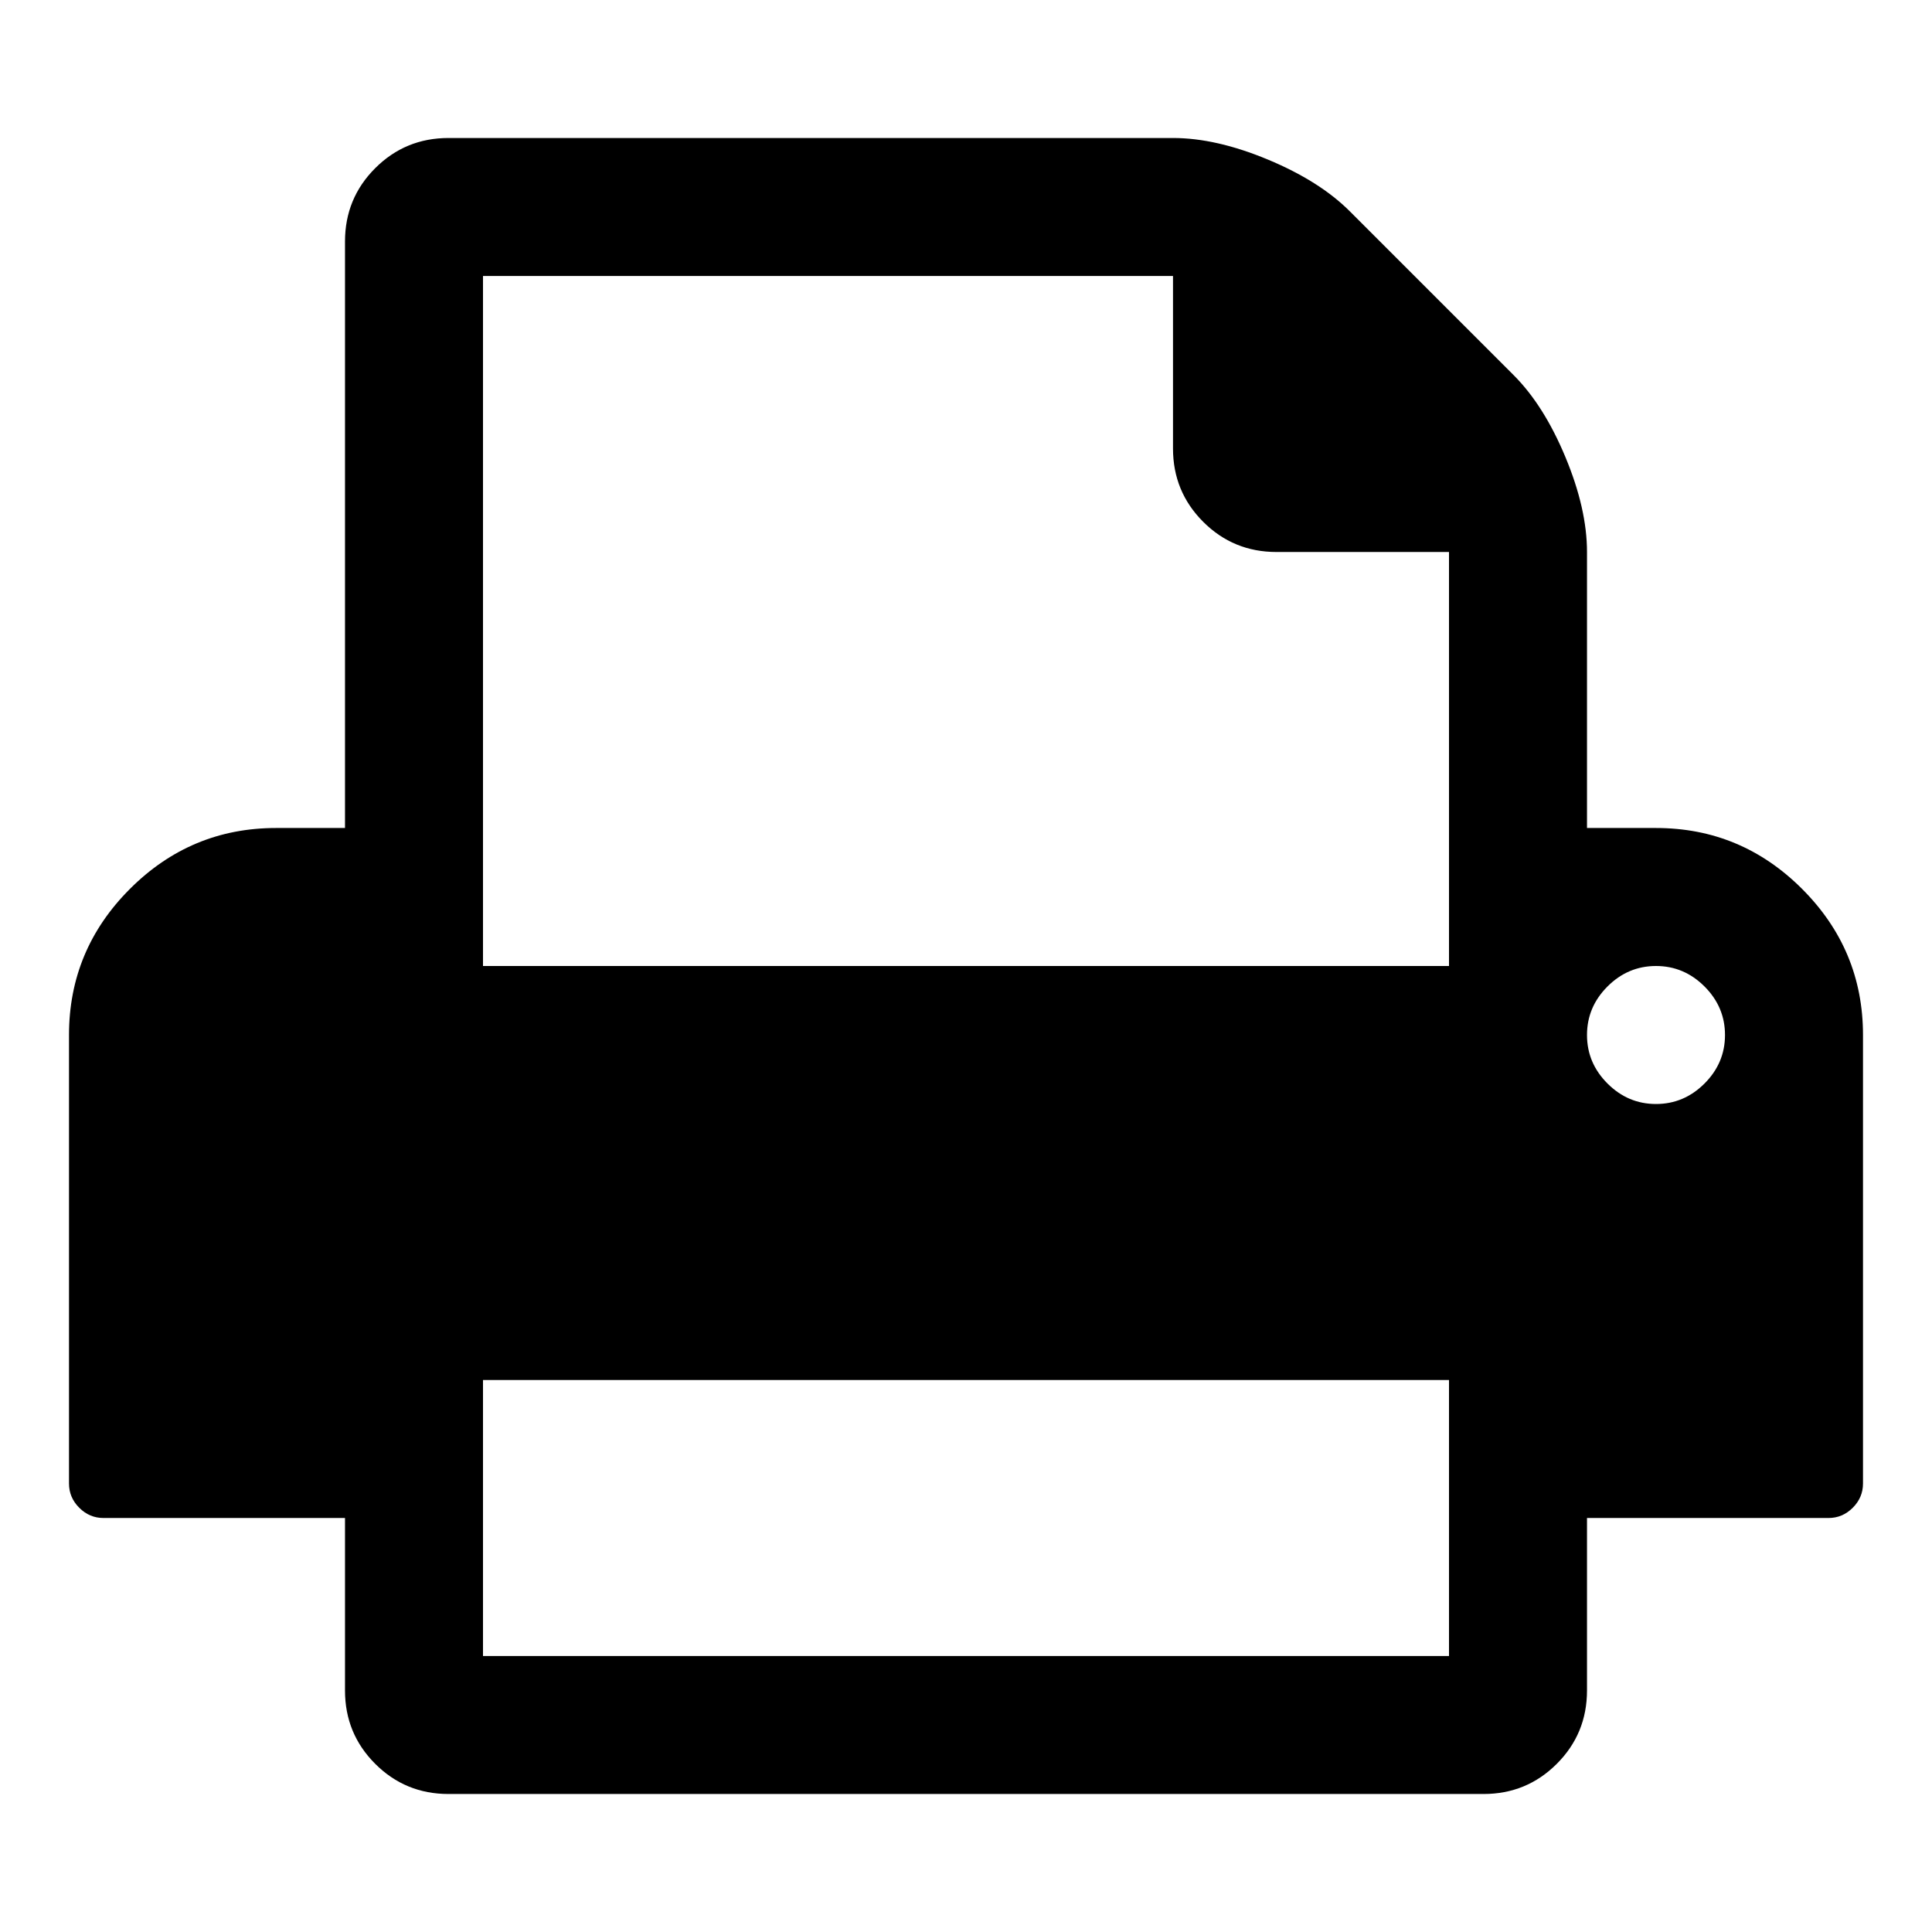
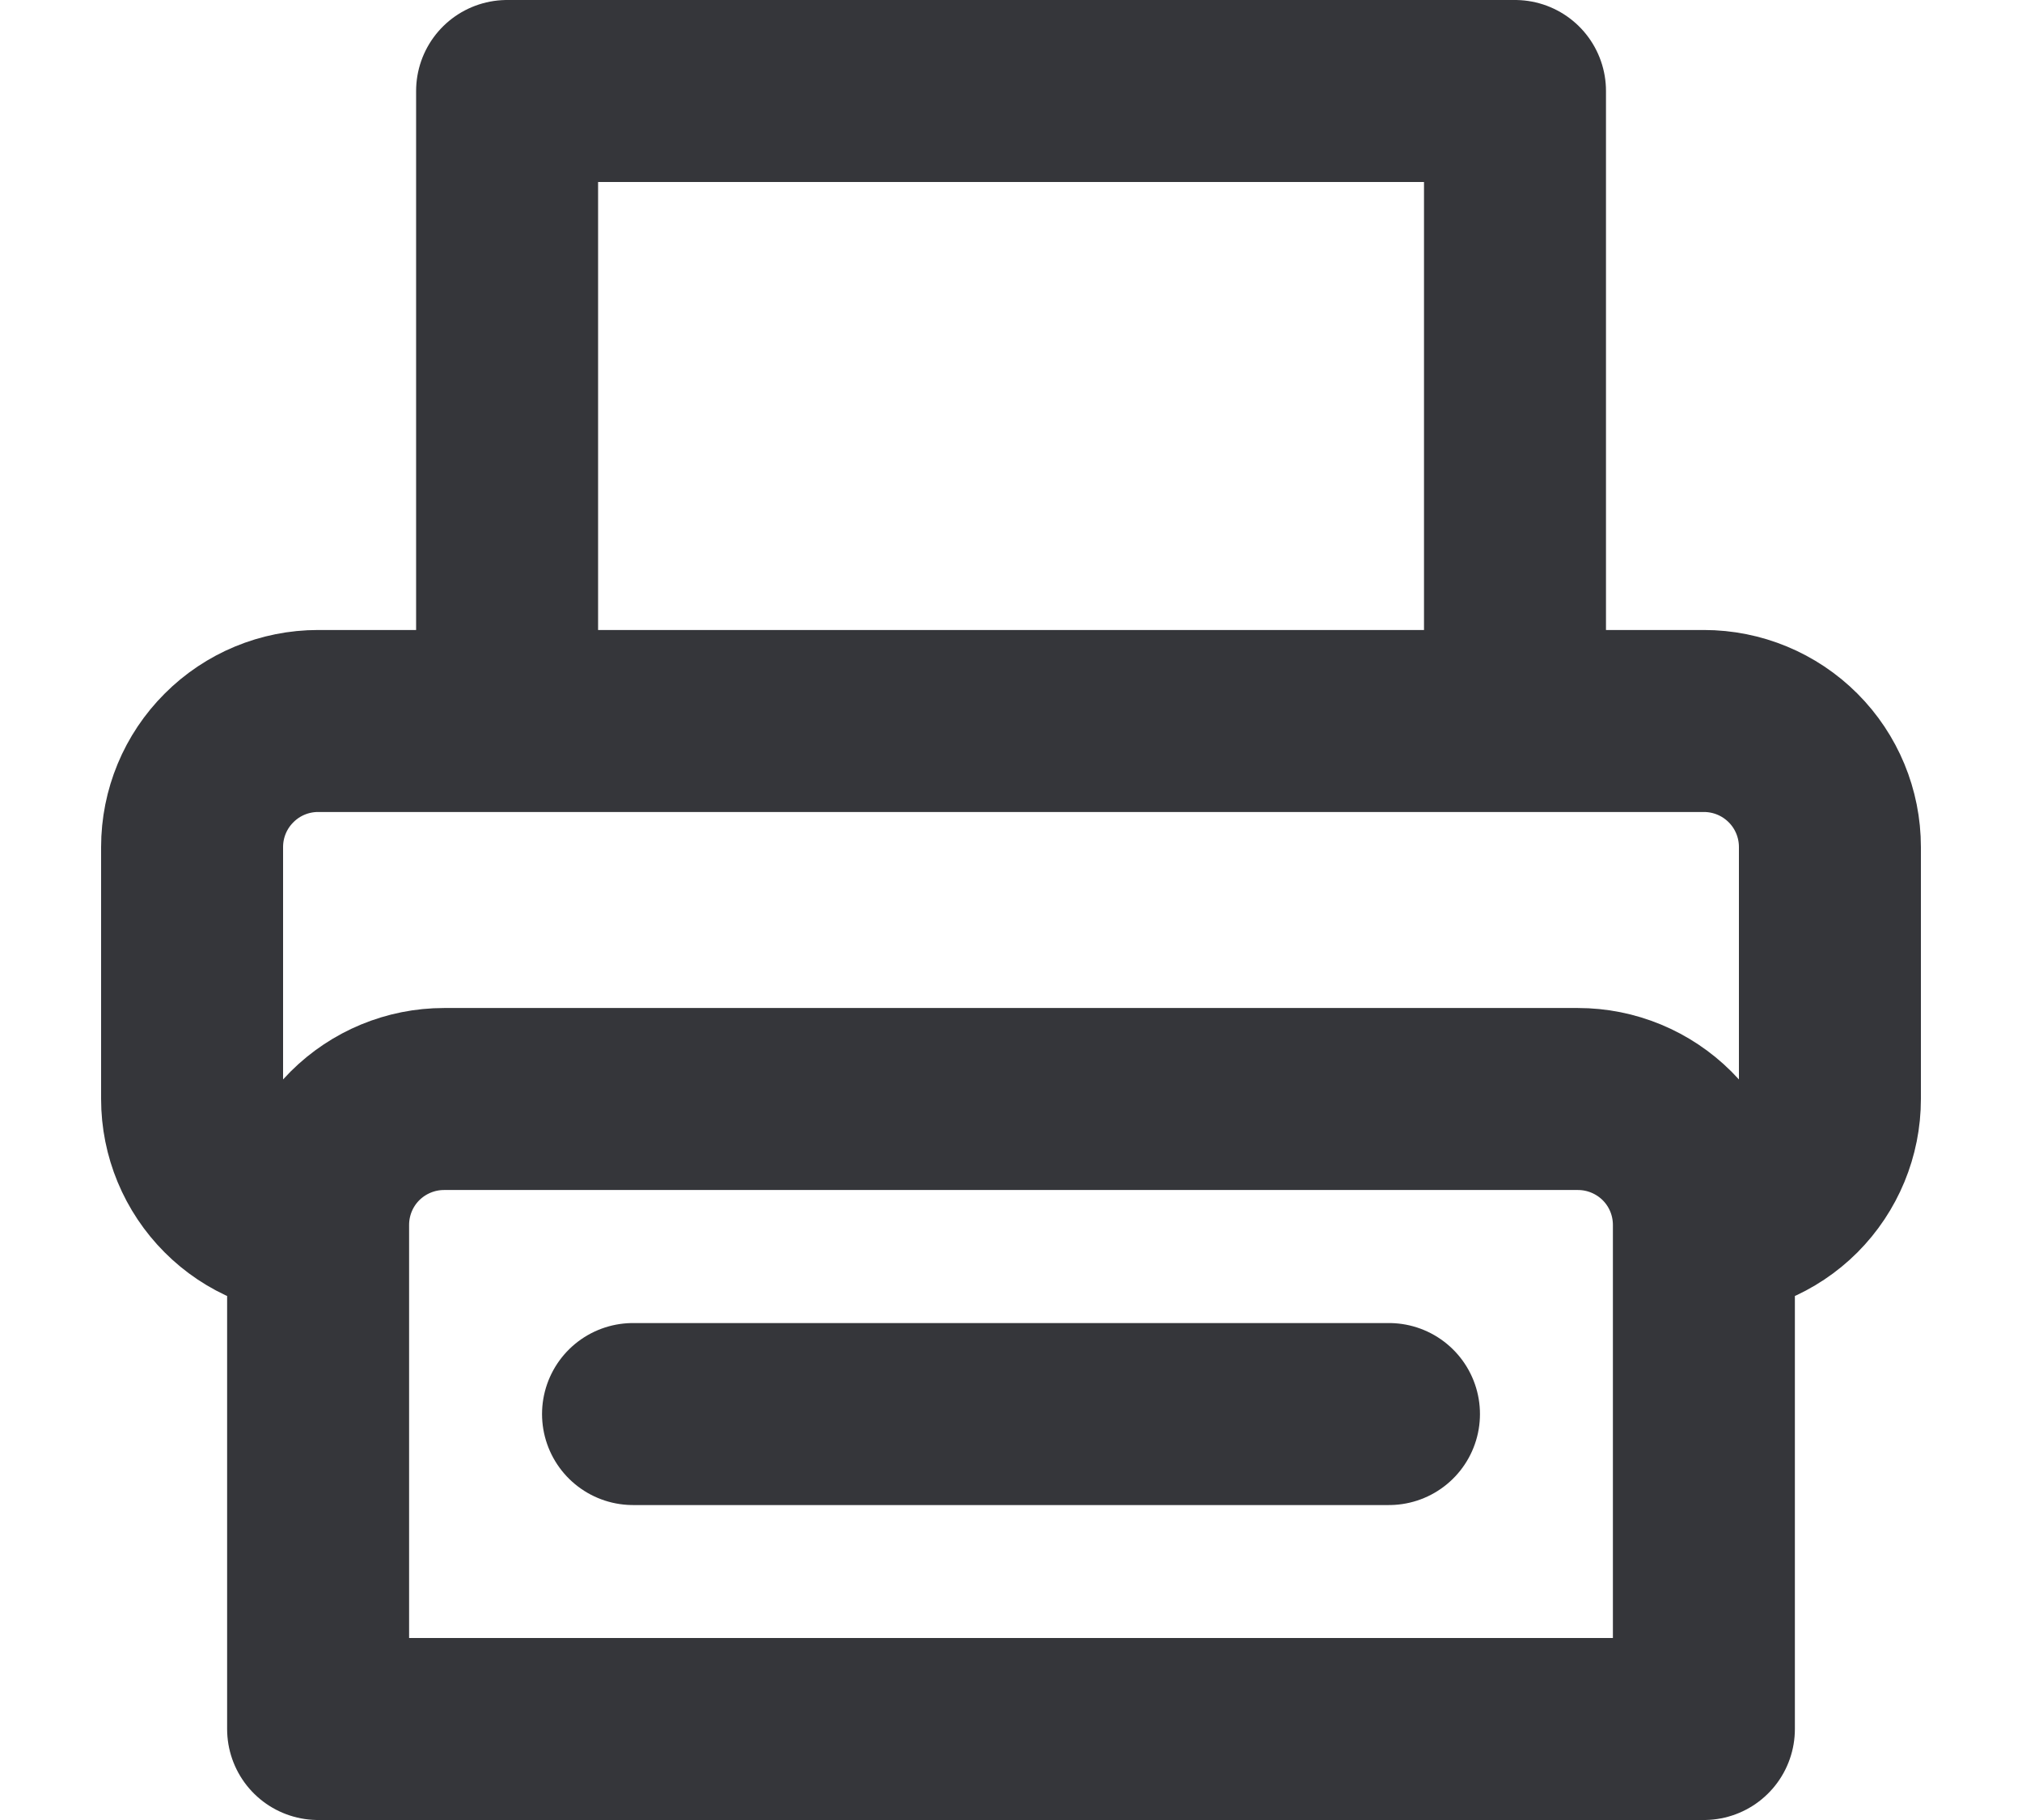
- <svg xmlns="http://www.w3.org/2000/svg" width="1792" height="1792" viewBox="0 0 1792 1792">
-   <path d="M448 1536h896v-256h-896v256zm0-640h896v-384h-160q-40 0-68-28t-28-68v-160h-640v640zm1152 64q0-26-19-45t-45-19-45 19-19 45 19 45 45 19 45-19 19-45zm128 0v416q0 13-9.5 22.5t-22.5 9.5h-224v160q0 40-28 68t-68 28h-960q-40 0-68-28t-28-68v-160h-224q-13 0-22.5-9.5t-9.5-22.5v-416q0-79 56.5-135.5t135.5-56.5h64v-544q0-40 28-68t68-28h672q40 0 88 20t76 48l152 152q28 28 48 76t20 88v256h64q79 0 135.5 56.5t56.5 135.5z" />
+ <svg xmlns="http://www.w3.org/2000/svg" width="20" height="18" viewBox="0 0 20 20" fill="none">
+   <path d="M17.615 13.461C17.615 13.094 17.47 12.742 17.21 12.482C16.95 12.223 16.598 12.077 16.231 12.077H3.769C3.402 12.077 3.05 12.223 2.79 12.482C2.53 12.742 2.385 13.094 2.385 13.461M17.615 13.461V19H2.385V13.461M17.615 13.461C17.983 13.461 18.335 13.316 18.595 13.056C18.854 12.796 19 12.444 19 12.077V9.308C19 8.94 18.854 8.588 18.595 8.329C18.335 8.069 17.983 7.923 17.615 7.923H2.385C2.017 7.923 1.665 8.069 1.406 8.329C1.146 8.588 1 8.94 1 9.308V12.077C1 12.444 1.146 12.796 1.406 13.056C1.665 13.316 2.017 13.461 2.385 13.461M5.846 15.539H14.154M4.462 1H15.539V7.923H4.462V1Z" stroke="#35363A" stroke-width="2" stroke-linecap="round" stroke-linejoin="round" />
</svg>
